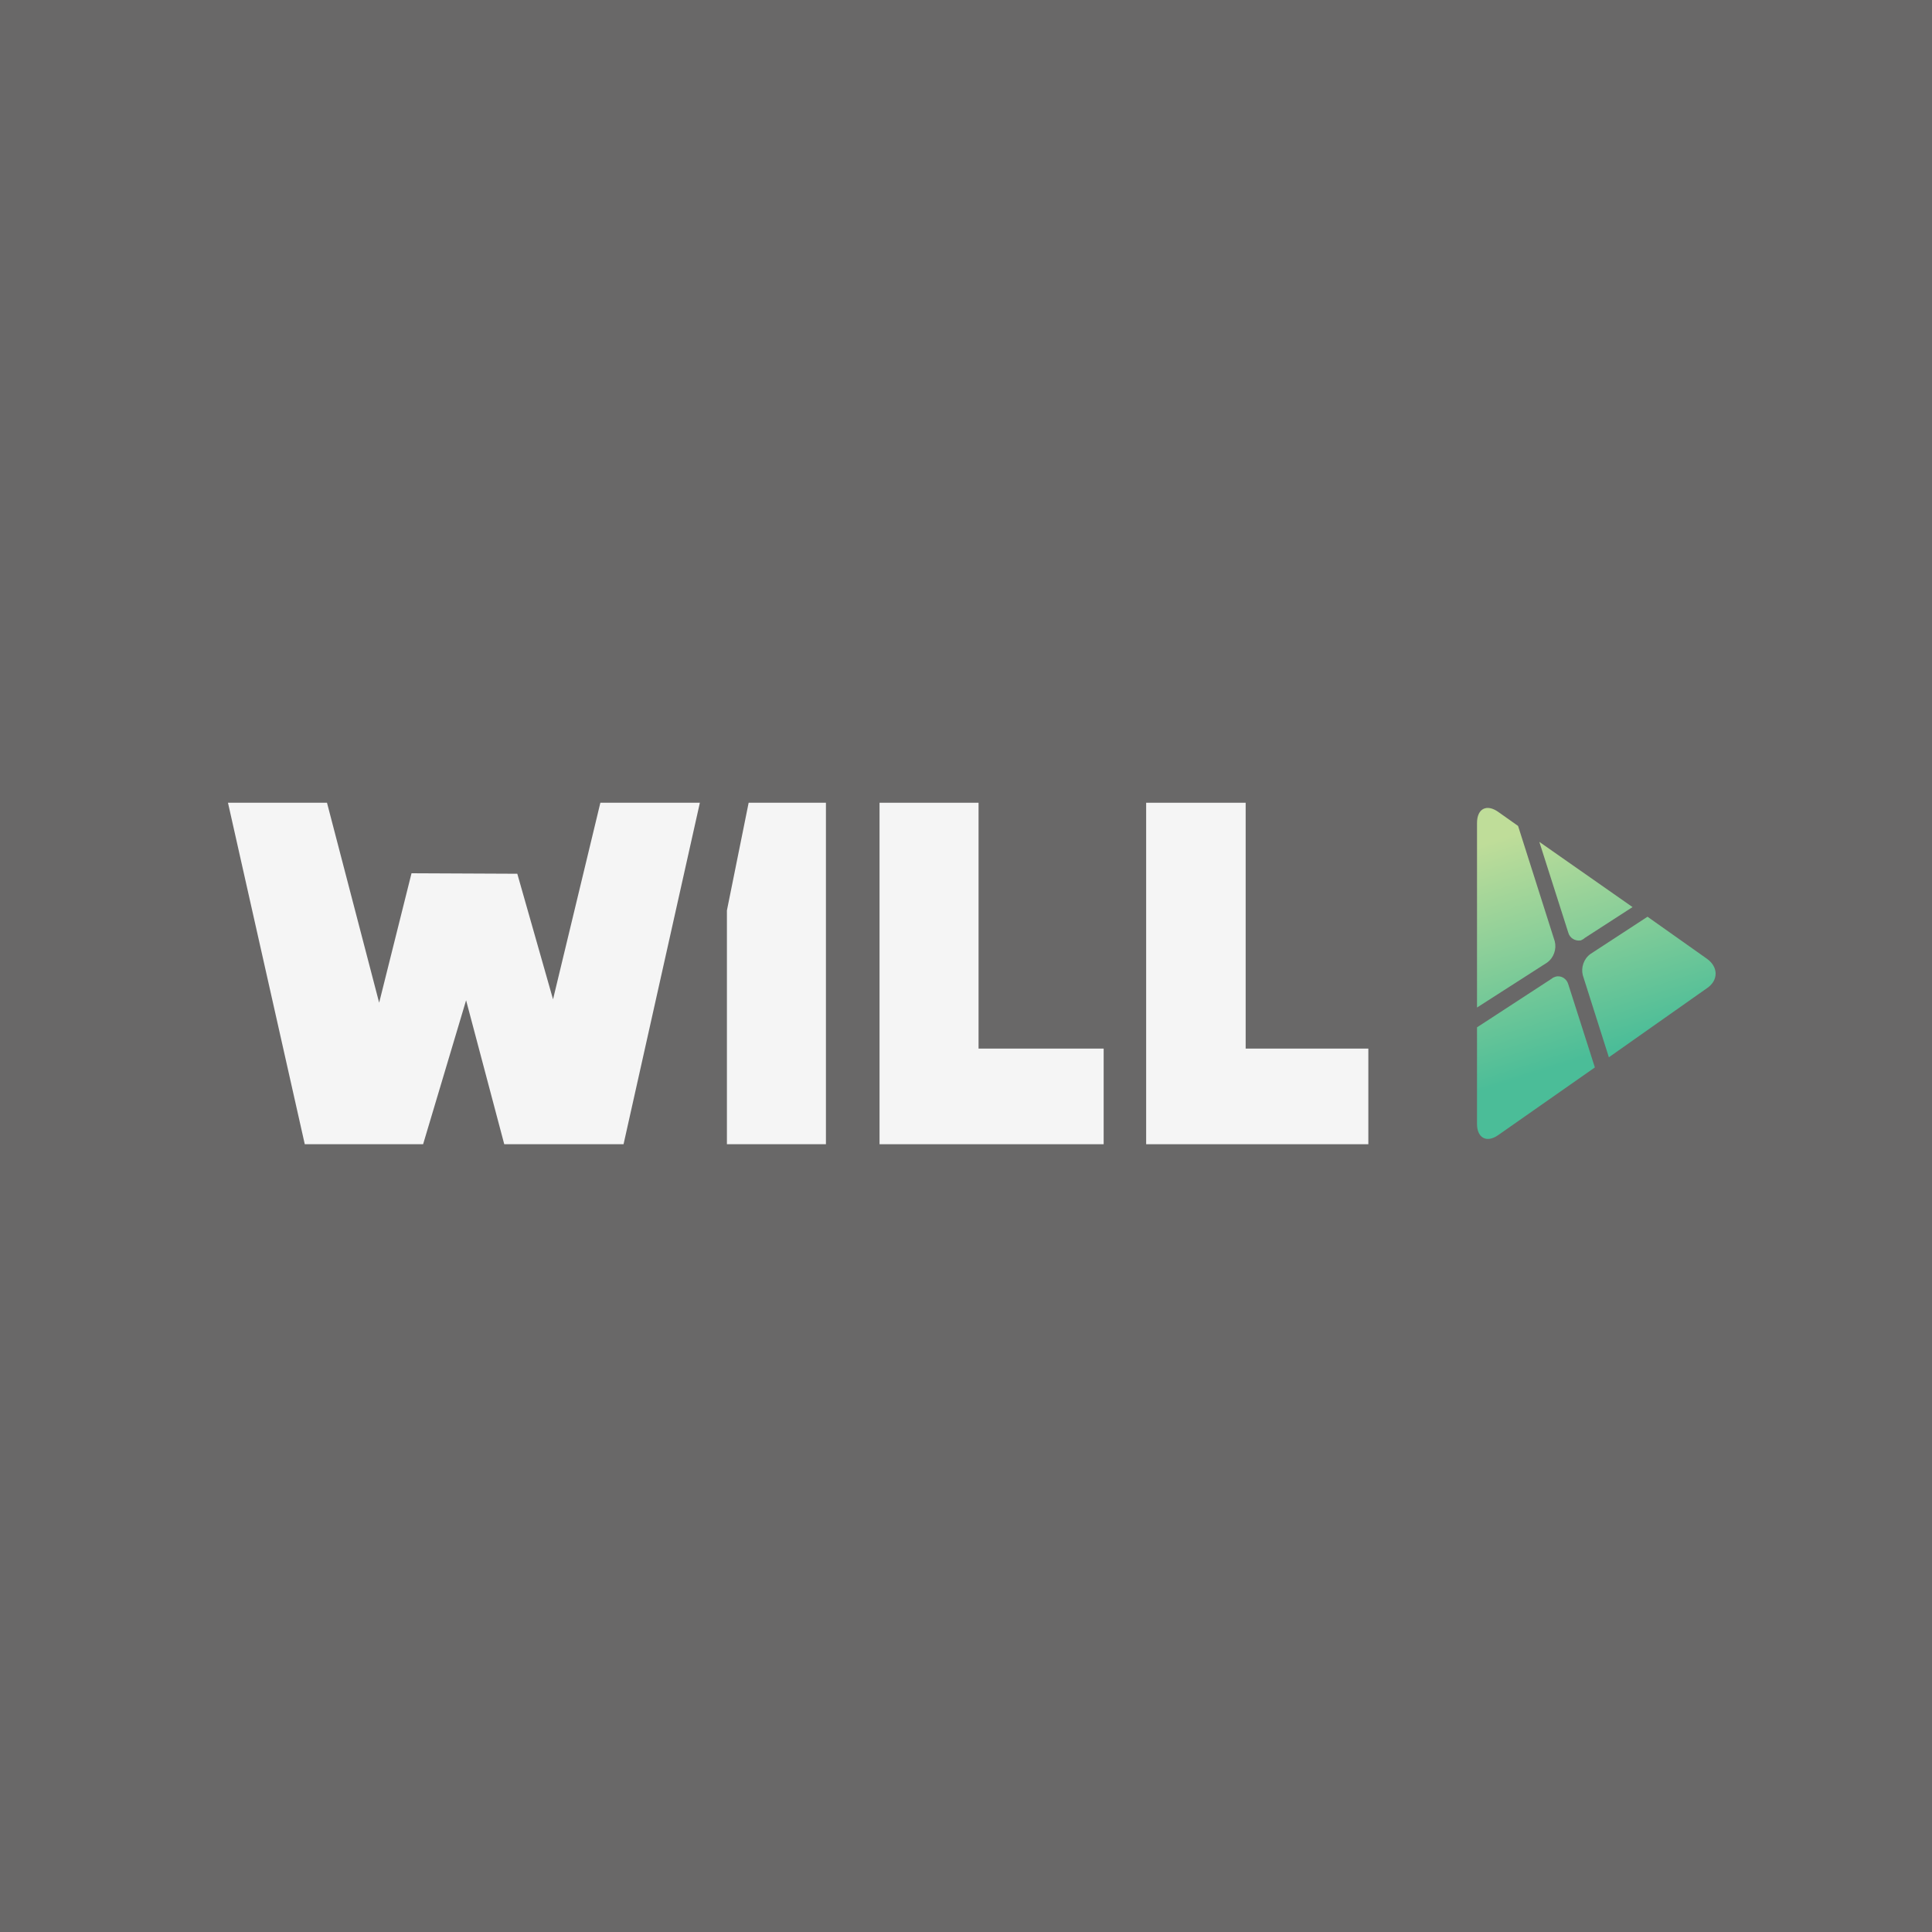
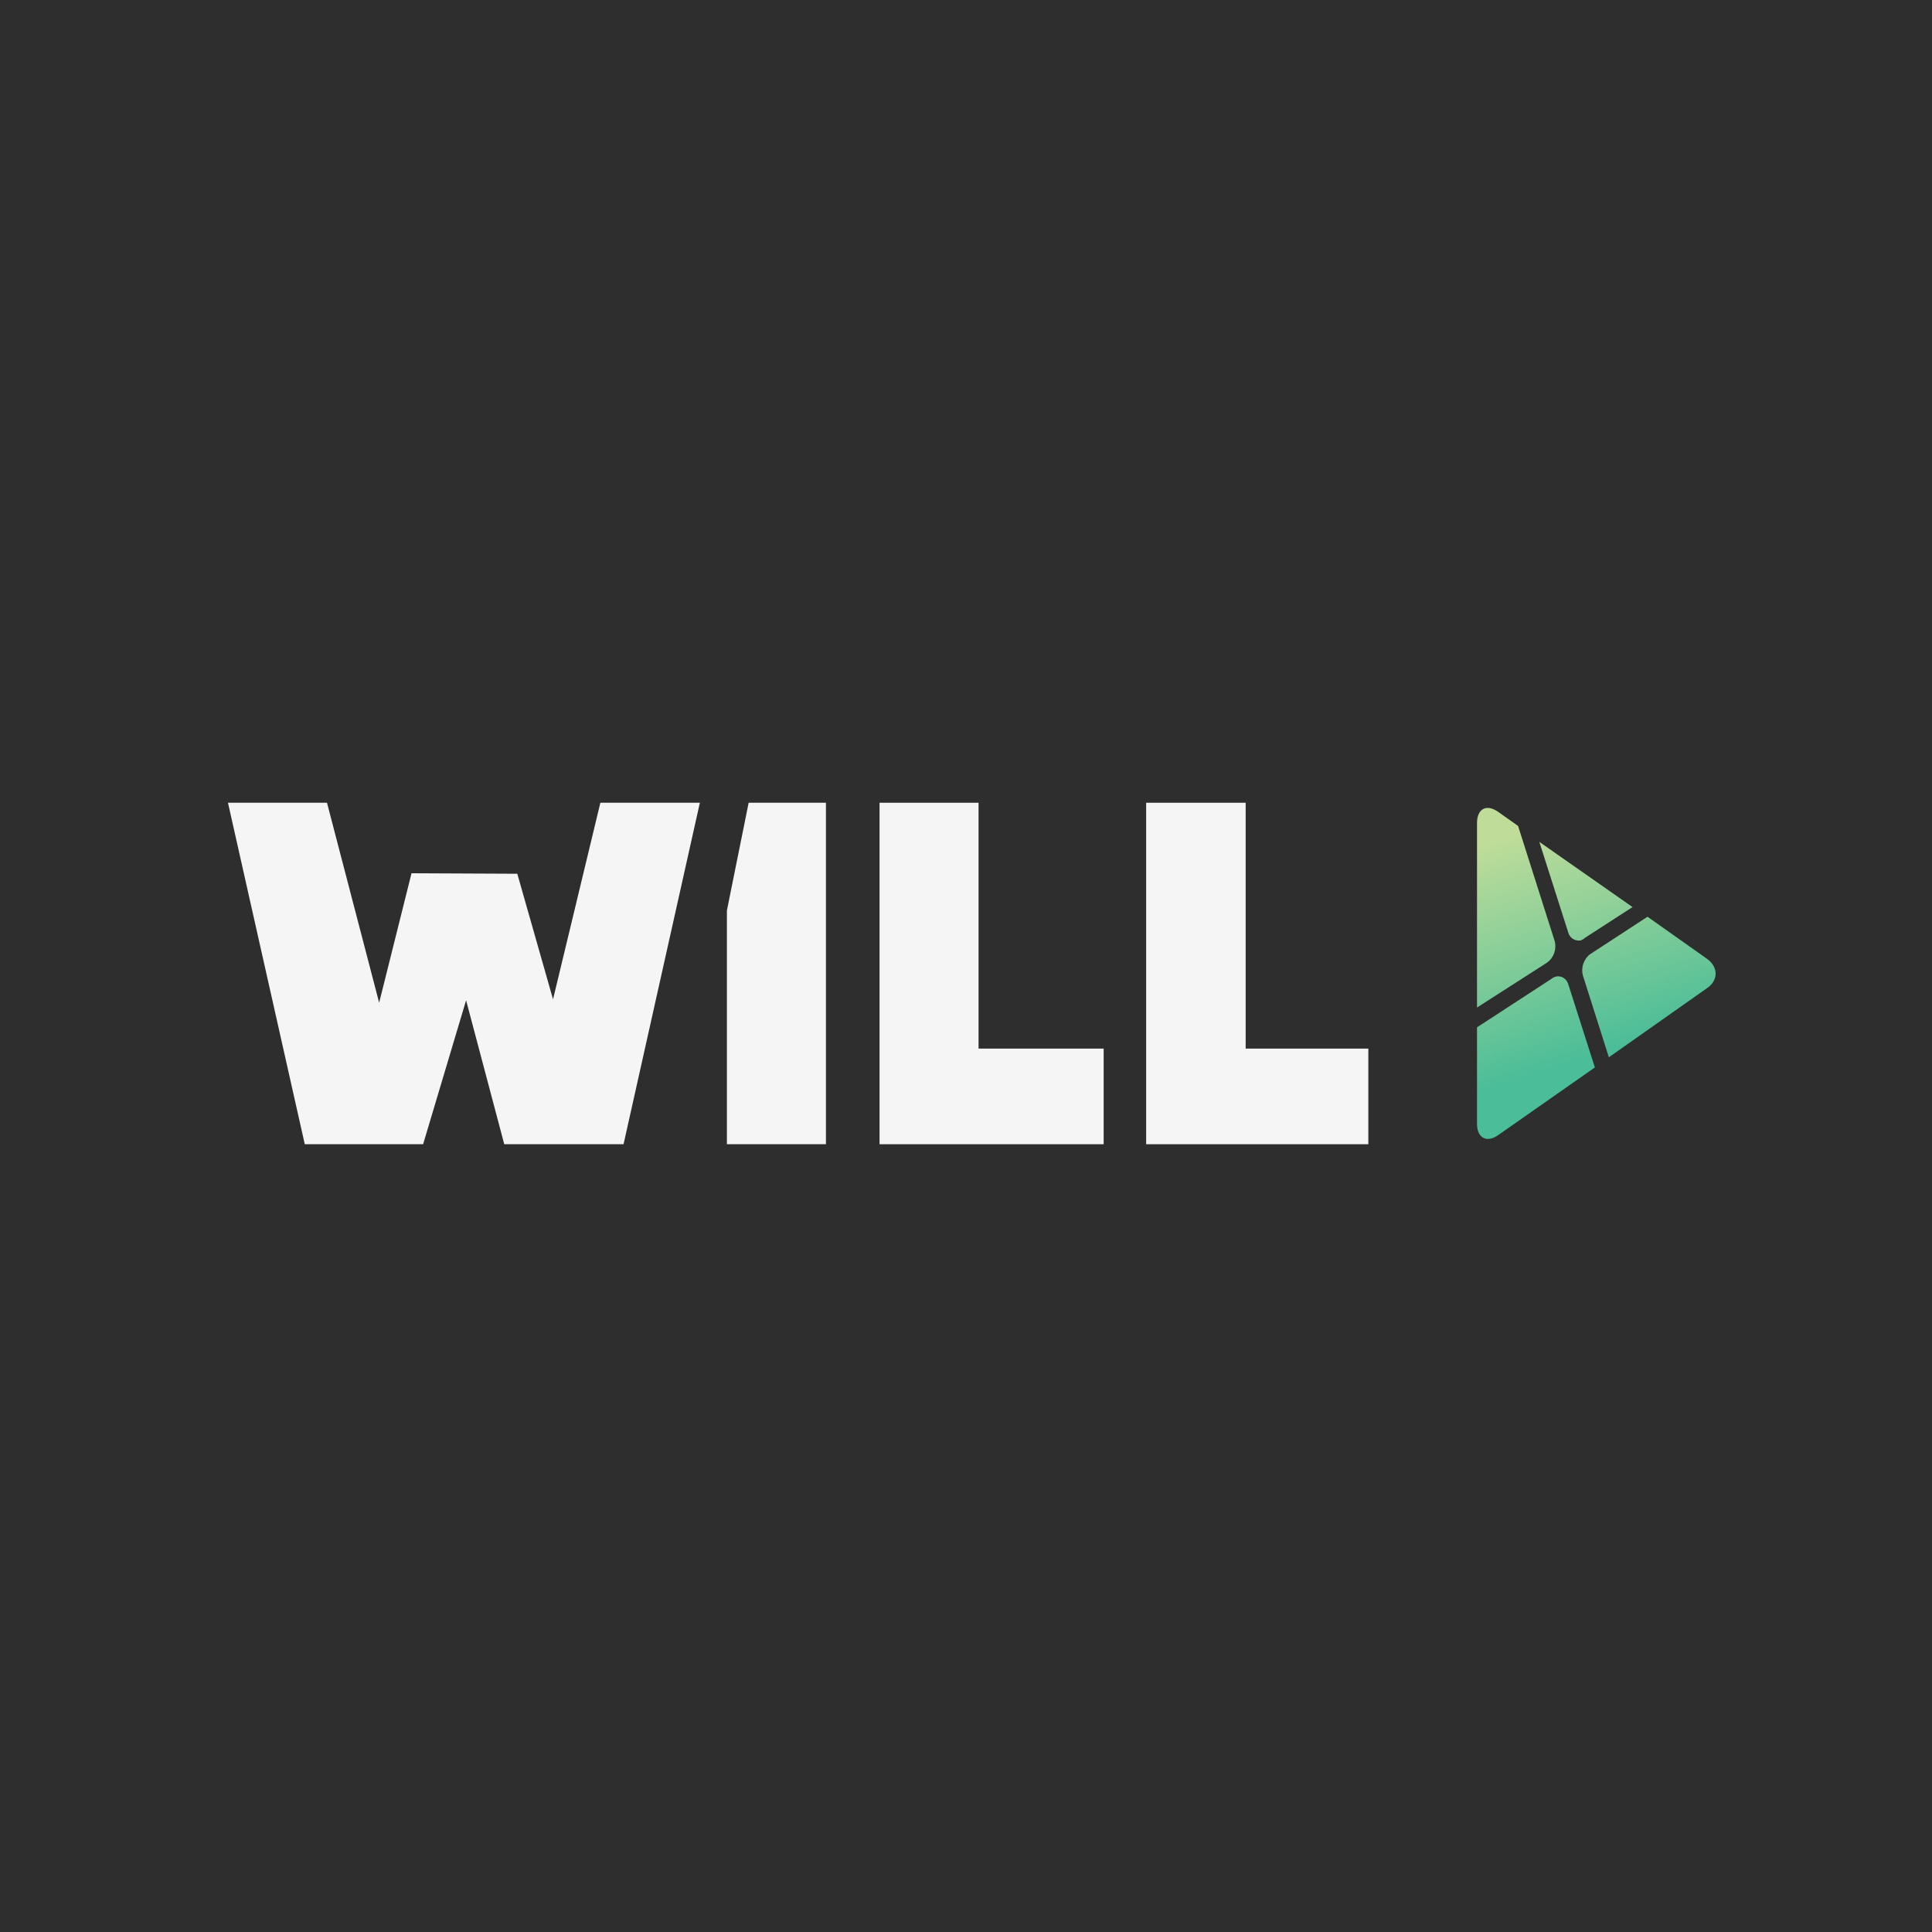
<svg xmlns="http://www.w3.org/2000/svg" version="1.1" id="grey" x="0px" y="0px" viewBox="0 0 400 400" style="enable-background:new 0 0 400 400;" xml:space="preserve">
  <style type="text/css">
- 	.st0{fill:#696868;}
+ 	.st0{fill:#2e2e2f;}
	.st1{fill:#F5F5F5;}
	.st2{fill:url(#SVGID_1_);}
	.st3{fill:url(#SVGID_2_);}
	.st4{fill:url(#SVGID_3_);}
	.st5{fill:url(#SVGID_4_);}
</style>
  <rect x="-3.5" y="-4.5" class="st0" width="407.5" height="408.6" />
-   <polygon class="st1" points="124.3,166.2 114.5,206.9 107.1,180.9 85.2,180.8 78.5,207.6 67.7,166.2 47.2,166.2 63.1,236.9   87.6,236.9 96.5,207.1 104.4,236.9 129.1,236.9 144.9,166.2 " />
+   <polygon class="st1" points="124.3,166.2 114.5,206.9 107.1,180.9 85.2,180.8 78.5,207.6 67.7,166.2 47.2,166.2 63.1,236.9  87.6,236.9 96.5,207.1 104.4,236.9 129.1,236.9 144.9,166.2 " />
  <polygon class="st1" points="182.1,166.2 182.1,236.9 228.5,236.9 228.5,217.1 202.6,217.1 202.6,166.2 " />
  <polygon class="st1" points="237.3,166.2 237.3,236.9 283.3,236.9 283.3,217.1 257.9,217.1 257.9,166.2 " />
  <polygon class="st1" points="155,166.2 150.5,188.5 150.5,236.9 171,236.9 171,166.2 " />
  <linearGradient id="SVGID_1_" gradientUnits="userSpaceOnUse" x1="324.668" y1="1405.131" x2="339.398" y2="1451.541" gradientTransform="matrix(1 0 0 1 0 -1236)">
    <stop offset="0" style="stop-color:#BFDD99" />
    <stop offset="1" style="stop-color:#4BBD98" />
  </linearGradient>
  <path class="st2" d="M328.1,194.2l9.9-6.4l-19.3-13.5l6,18.8c0.3,1.1,1.4,1.8,2.6,1.6C327.7,194.5,327.9,194.4,328.1,194.2z" />
  <linearGradient id="SVGID_2_" gradientUnits="userSpaceOnUse" x1="305.419" y1="1411.237" x2="320.149" y2="1457.647" gradientTransform="matrix(1 0 0 1 0 -1236)">
    <stop offset="0" style="stop-color:#BFDD99" />
    <stop offset="1" style="stop-color:#4BBD98" />
  </linearGradient>
  <path class="st3" d="M320.3,199.3c1.4-1,2-2.8,1.6-4.4l-7.6-23.9l-4.1-2.9c-2.4-1.7-4.4-0.7-4.4,2.3v38.2L320.3,199.3z" />
  <linearGradient id="SVGID_3_" gradientUnits="userSpaceOnUse" x1="330.533" y1="1403.262" x2="345.262" y2="1449.672" gradientTransform="matrix(1 0 0 1 0 -1236)">
    <stop offset="0" style="stop-color:#BFDD99" />
    <stop offset="1" style="stop-color:#4BBD98" />
  </linearGradient>
  <path class="st4" d="M353.4,198.5l-12.3-8.7l-11.8,7.7c-1.4,1-2,2.8-1.6,4.4l5.4,17l20.3-14.3C355.8,203,355.8,200.2,353.4,198.5z" />
  <linearGradient id="SVGID_4_" gradientUnits="userSpaceOnUse" x1="301.844" y1="1412.372" x2="316.574" y2="1458.782" gradientTransform="matrix(1 0 0 1 0 -1236)">
    <stop offset="0" style="stop-color:#BFDD99" />
    <stop offset="1" style="stop-color:#4BBD98" />
  </linearGradient>
  <path class="st5" d="M324.7,203.8c-0.3-1.1-1.4-1.9-2.6-1.6c-0.3,0.1-0.6,0.2-0.8,0.4l-15.5,10.1v20c0,2.9,2,4,4.4,2.3l20-14  L324.7,203.8z" />
</svg>
